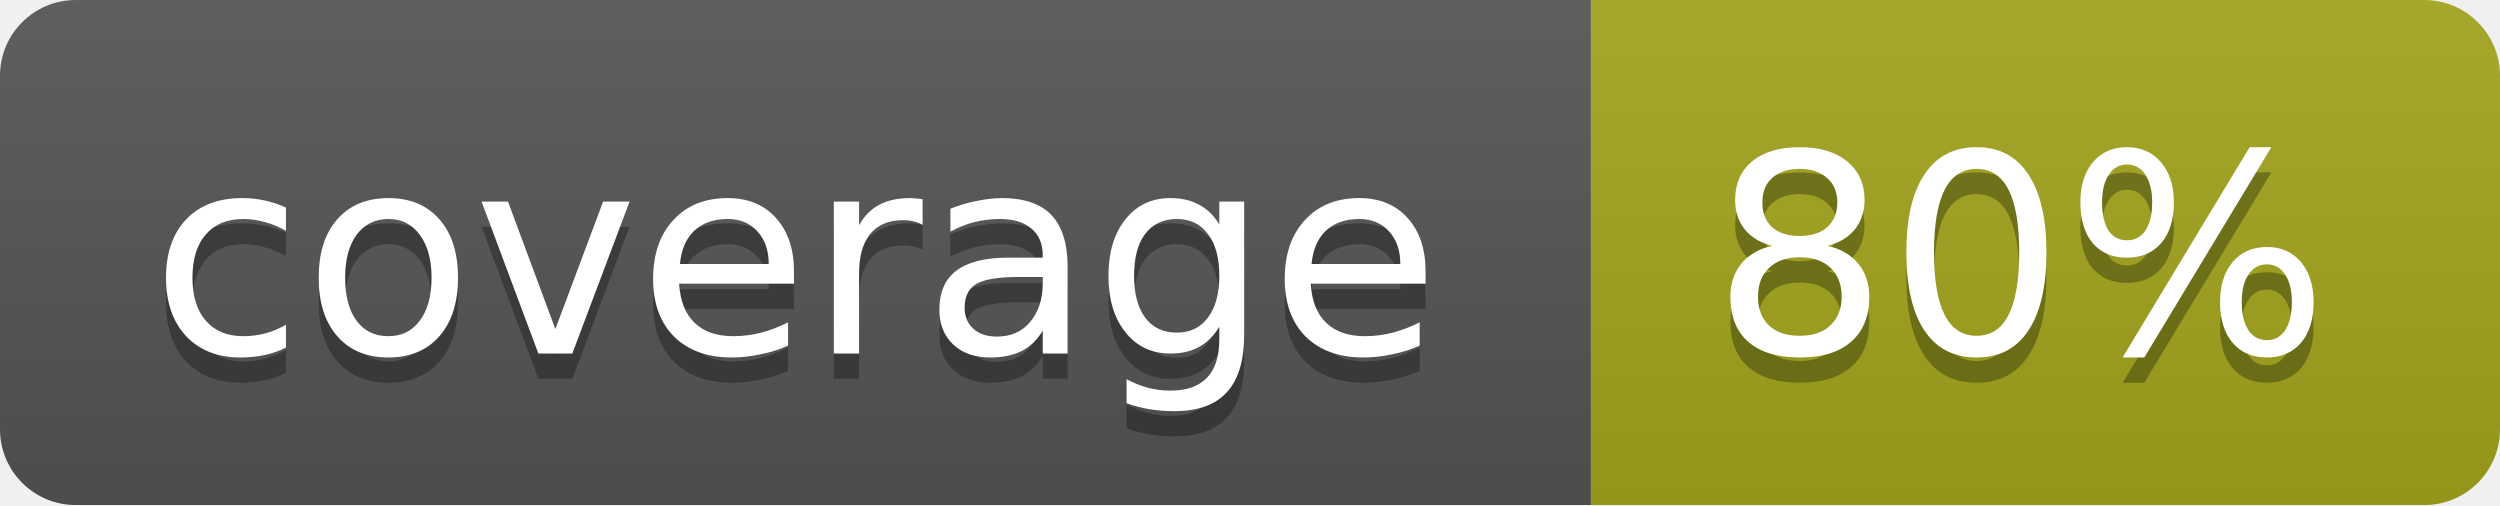
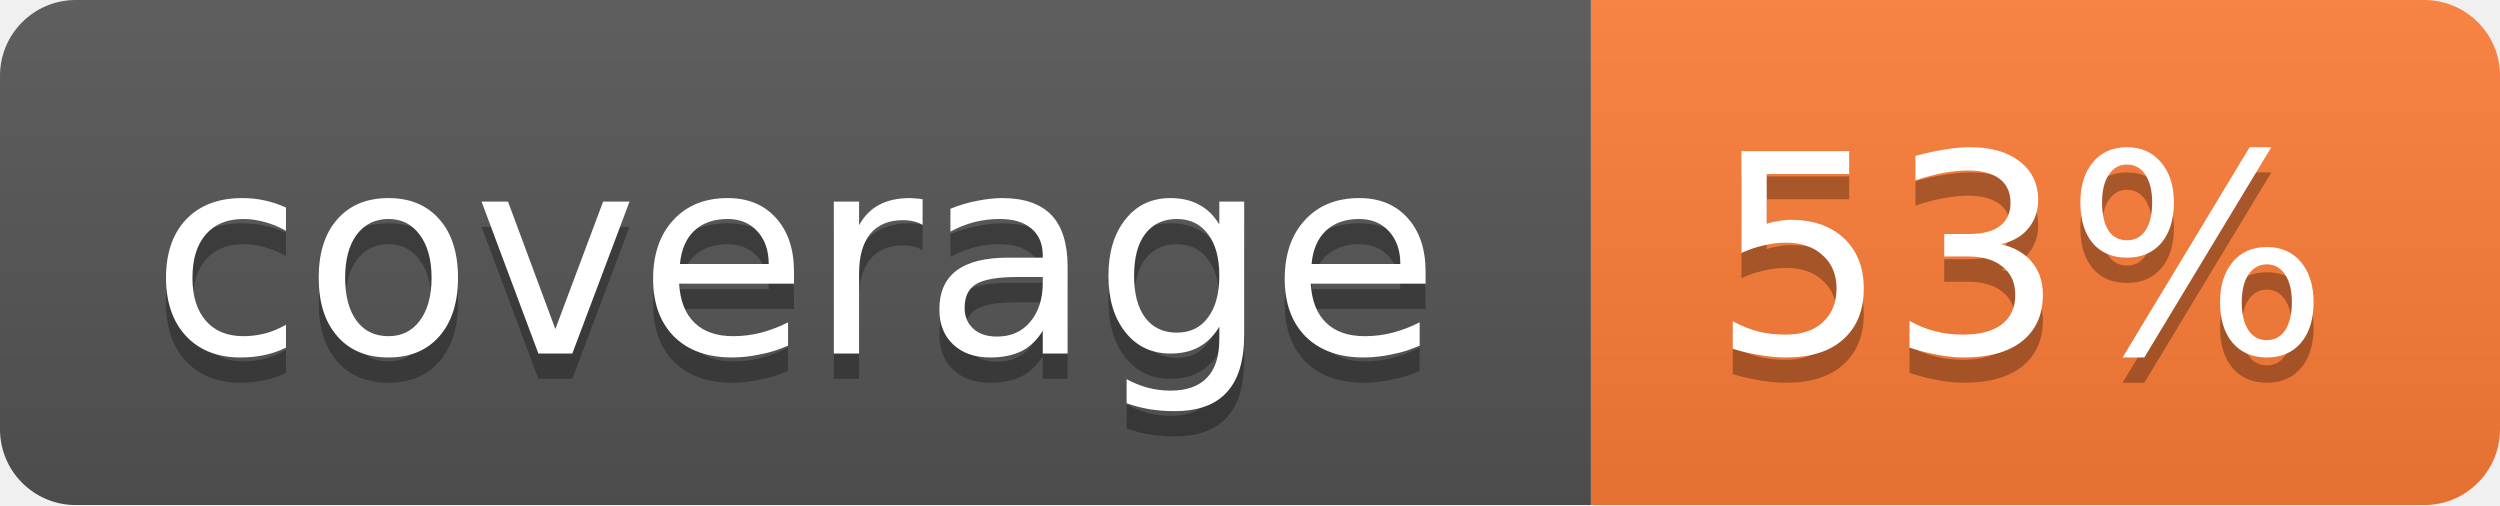
<svg xmlns="http://www.w3.org/2000/svg" width="99" height="20">
  <linearGradient id="b" x2="0" y2="100%">
    <stop offset="0" stop-color="#bbb" stop-opacity=".1" />
    <stop offset="1" stop-opacity=".1" />
  </linearGradient>
  <mask id="a">
    <rect width="99" height="20" rx="3" fill="#fff" />
  </mask>
  <g mask="url(#a)">
    <path fill="#555" d="M0 0h63v20H0z" />
-     <path fill="#a4a61d" d="M63 0h36v20H63z" />
+     <path fill="#fe7d37" d="M63 0h36v20H63z" />
    <path fill="url(#b)" d="M0 0h99v20H0z" />
  </g>
  <g fill="#fff" text-anchor="middle" font-family="DejaVu Sans,Verdana,Geneva,sans-serif" font-size="11">
    <text x="31.5" y="15" fill="#010101" fill-opacity=".3">coverage</text>
    <text x="31.5" y="14">coverage</text>
-     <text x="80" y="15" fill="#010101" fill-opacity=".3">80%</text>
-     <text x="80" y="14">80%</text>
+     <text x="80" y="15" fill="#010101" fill-opacity=".3">53%</text>
+     <text x="80" y="14">53%</text>
  </g>
</svg>
